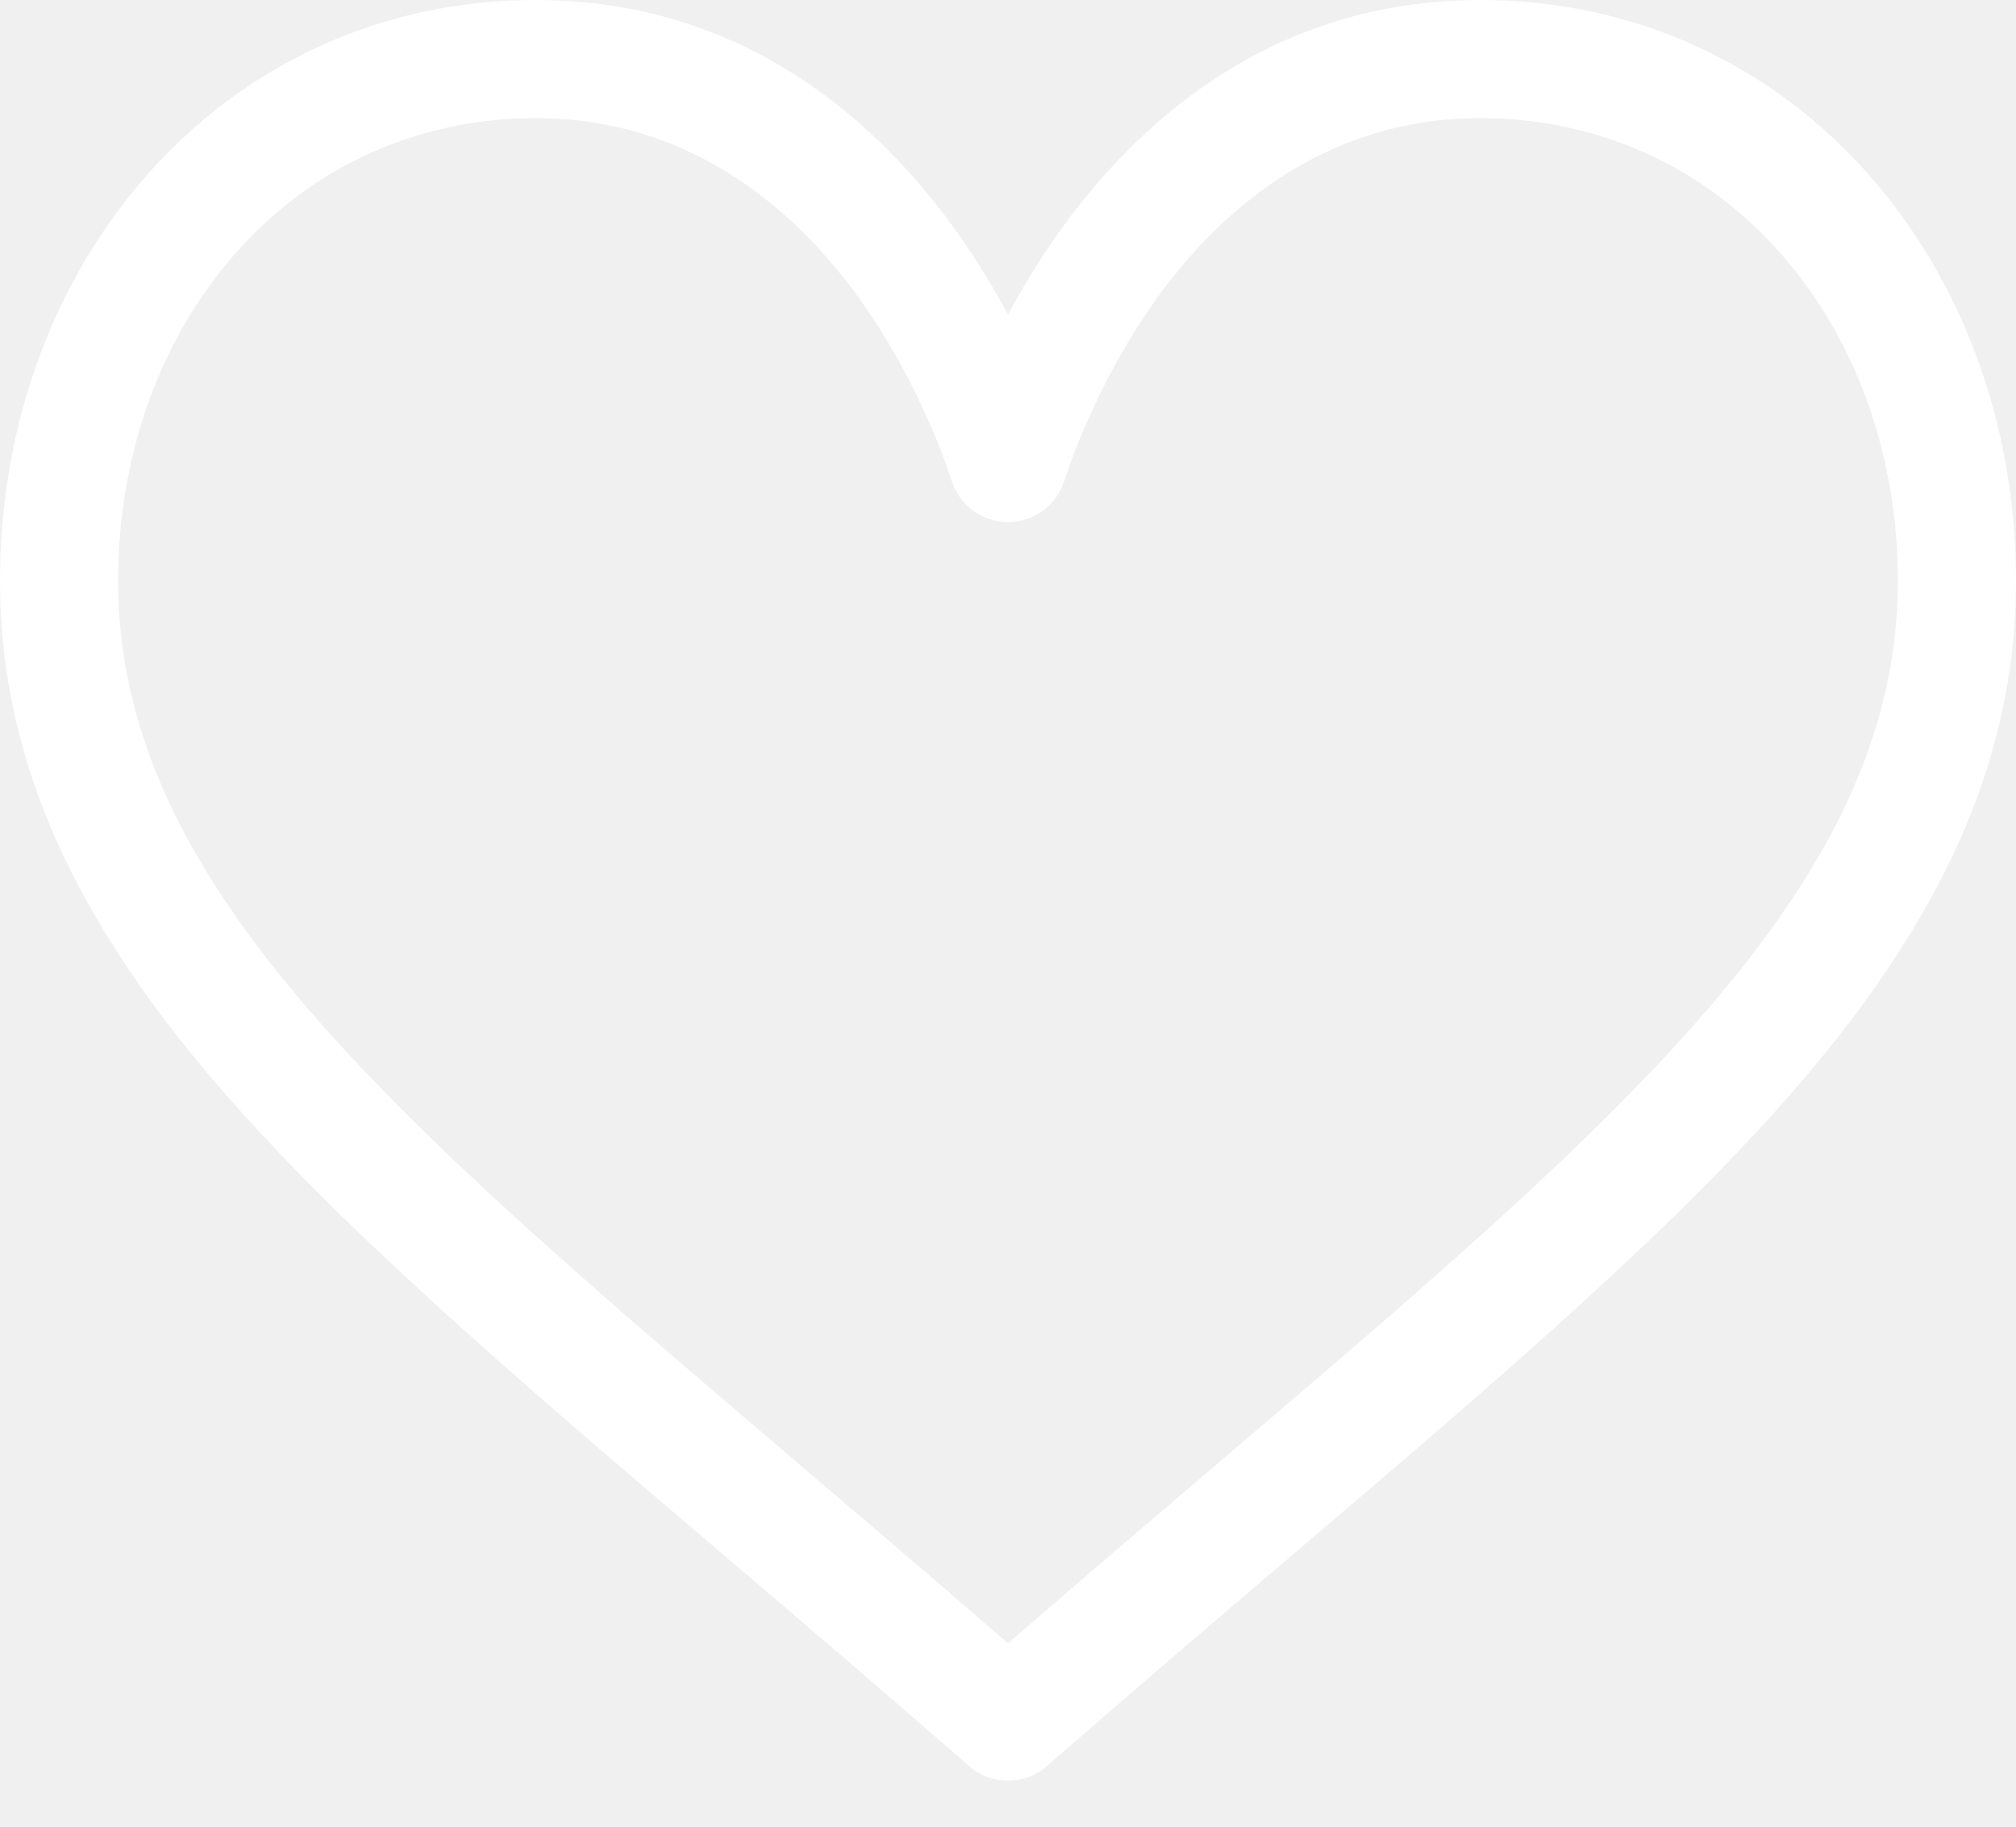
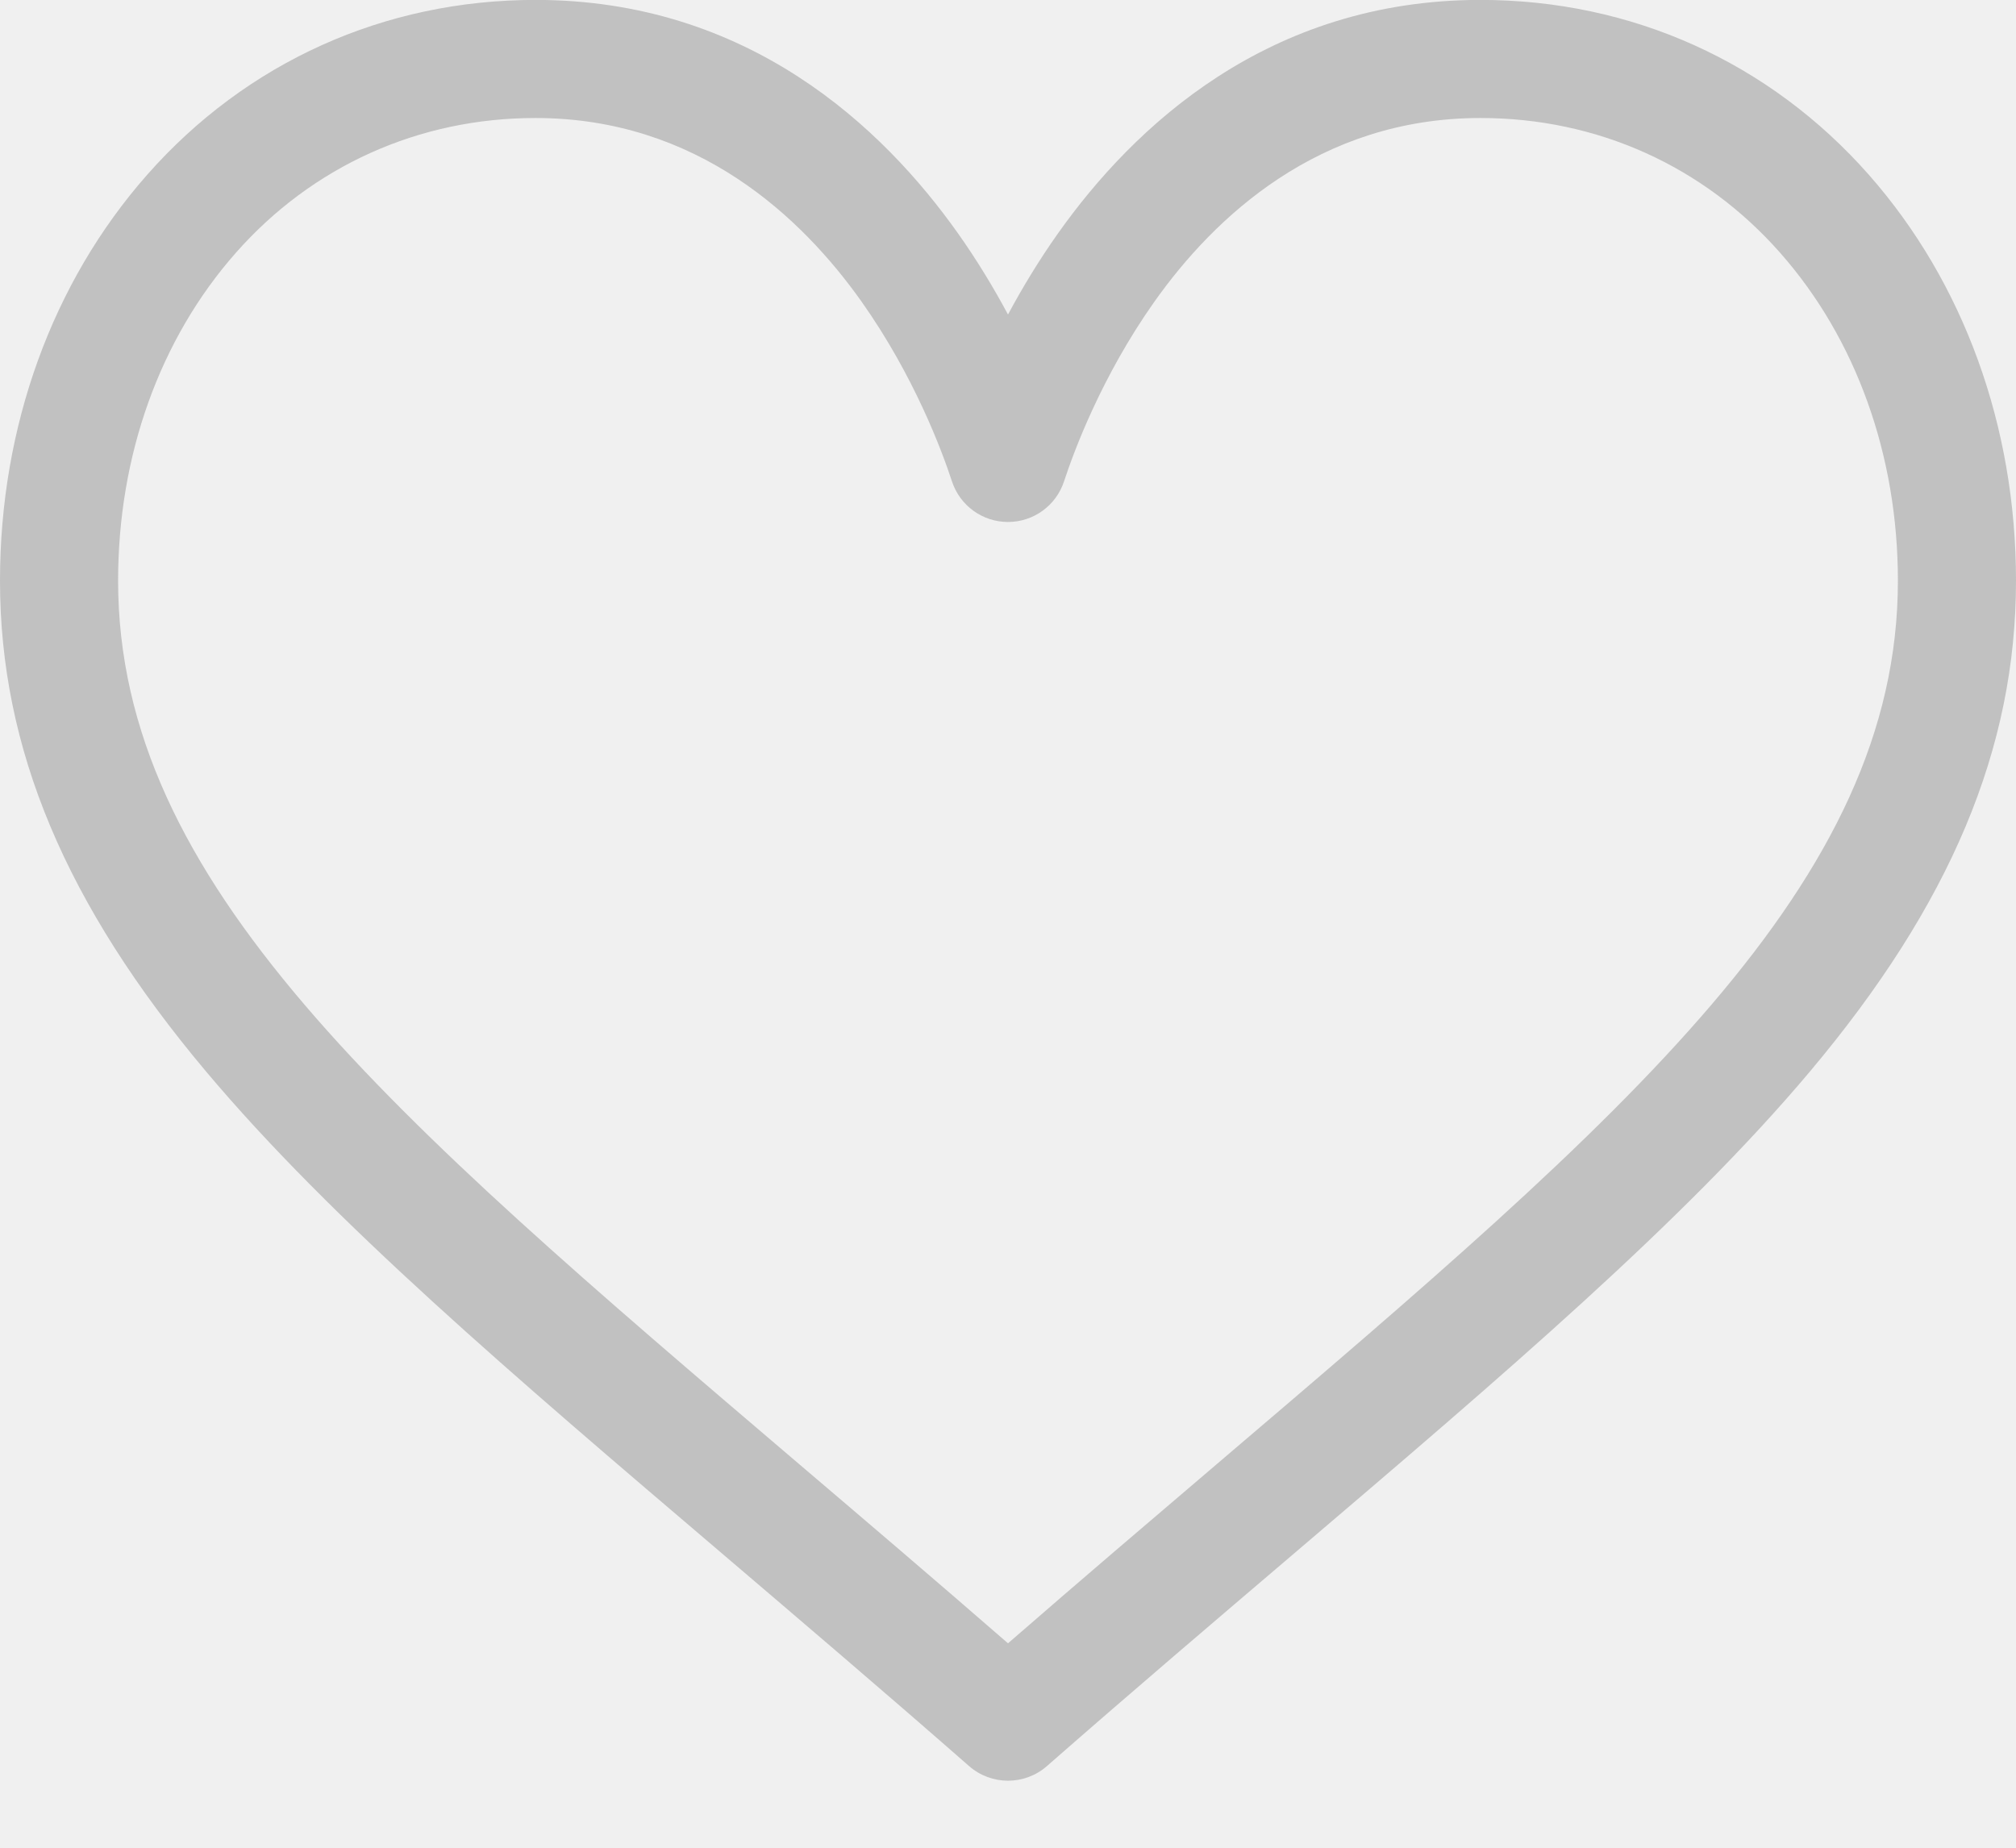
- <svg xmlns="http://www.w3.org/2000/svg" width="32" height="29" viewBox="0 0 32 29" fill="none">
-   <path d="M29.665 2.777C28.087 0.986 25.897 0 23.5 0C20.128 0 17.994 2.014 16.797 3.703C16.486 4.141 16.222 4.581 16 4.995C15.778 4.581 15.514 4.141 15.203 3.703C14.006 2.014 11.872 0 8.5 0C6.103 0 3.913 0.986 2.335 2.777C0.829 4.486 0 6.774 0 9.22C0 11.882 1.04 14.359 3.272 17.013C5.266 19.386 8.136 21.831 11.459 24.663C12.698 25.718 13.978 26.81 15.342 28.003L15.383 28.038C15.559 28.193 15.78 28.27 16 28.27C16.22 28.27 16.441 28.193 16.617 28.038L16.658 28.003C18.022 26.81 19.302 25.719 20.541 24.663C23.864 21.831 26.734 19.386 28.728 17.013C30.96 14.359 32 11.882 32 9.22C32 6.774 31.171 4.486 29.665 2.777ZM19.325 23.236C18.257 24.146 17.158 25.082 16 26.089C14.842 25.082 13.743 24.146 12.675 23.236C6.172 17.694 1.875 14.033 1.875 9.22C1.875 7.23 2.538 5.383 3.741 4.017C4.959 2.636 6.649 1.875 8.5 1.875C11.071 1.875 12.732 3.459 13.674 4.787C14.518 5.979 14.958 7.18 15.109 7.641C15.234 8.027 15.594 8.288 16 8.288C16.406 8.288 16.766 8.027 16.891 7.641C17.042 7.18 17.482 5.979 18.326 4.787C19.268 3.459 20.929 1.875 23.5 1.875C25.351 1.875 27.041 2.636 28.259 4.017C29.462 5.383 30.125 7.23 30.125 9.22C30.125 14.033 25.828 17.694 19.325 23.236Z" fill="white" />
+ <svg xmlns="http://www.w3.org/2000/svg" width="24" height="22" viewBox="0 0 24 22" fill="none">
+   <path d="M22.249 2.082C21.065 0.739 19.423 -0.001 17.625 -0.001C15.096 -0.001 13.495 1.509 12.597 2.776C12.364 3.105 12.166 3.435 12 3.745C11.834 3.435 11.636 3.105 11.403 2.776C10.505 1.509 8.904 -0.001 6.375 -0.001C4.577 -0.001 2.935 0.739 1.751 2.082C0.622 3.363 0 5.079 0 6.914C0 8.911 0.78 10.768 2.454 12.759C3.95 14.538 6.102 16.372 8.595 18.496C9.523 19.288 10.484 20.106 11.506 21.001L11.537 21.028C11.669 21.144 11.835 21.202 12 21.202C12.165 21.202 12.331 21.144 12.463 21.028L12.494 21.001C13.516 20.106 14.477 19.288 15.406 18.496C17.898 16.372 20.05 14.538 21.546 12.759C23.22 10.768 24 8.911 24 6.914C24 5.079 23.378 3.363 22.249 2.082ZM14.493 17.426C13.693 18.108 12.869 18.81 12 19.566C11.131 18.81 10.307 18.108 9.506 17.426C4.629 13.269 1.406 10.523 1.406 6.914C1.406 5.422 1.903 4.036 2.806 3.012C3.719 1.976 4.987 1.405 6.375 1.405C8.303 1.405 9.549 2.593 10.255 3.589C10.888 4.483 11.219 5.384 11.332 5.729C11.426 6.019 11.696 6.215 12 6.215C12.304 6.215 12.574 6.019 12.668 5.729C12.781 5.384 13.112 4.483 13.745 3.589C14.451 2.593 15.697 1.405 17.625 1.405C19.014 1.405 20.281 1.976 21.194 3.012C22.097 4.036 22.594 5.422 22.594 6.914C22.594 10.523 19.371 13.269 14.493 17.426Z" fill="#C1C1C1" />
</svg>
